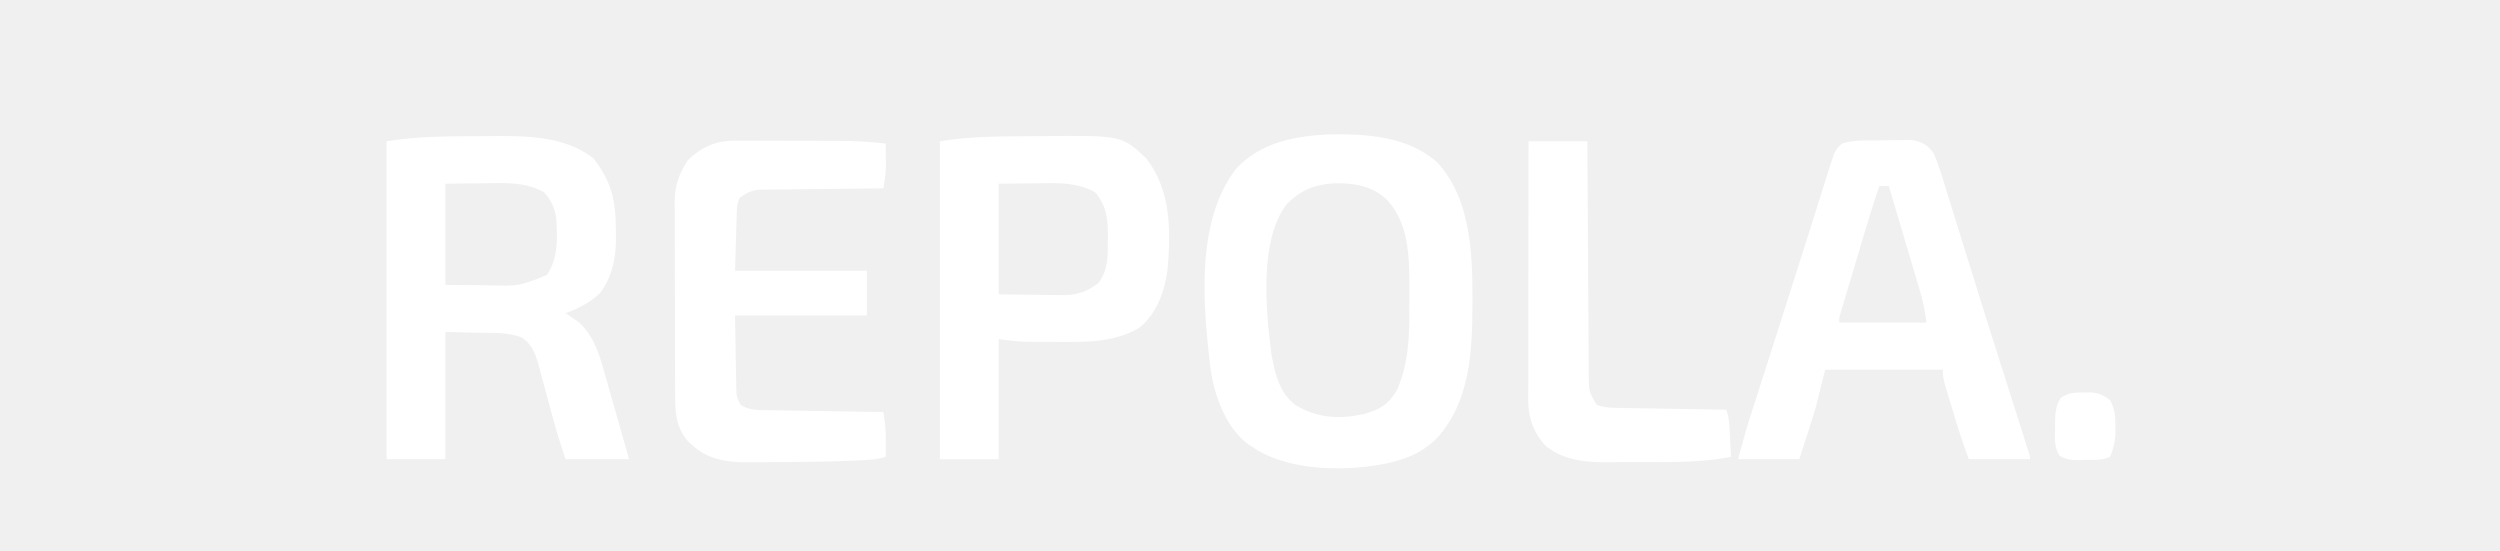
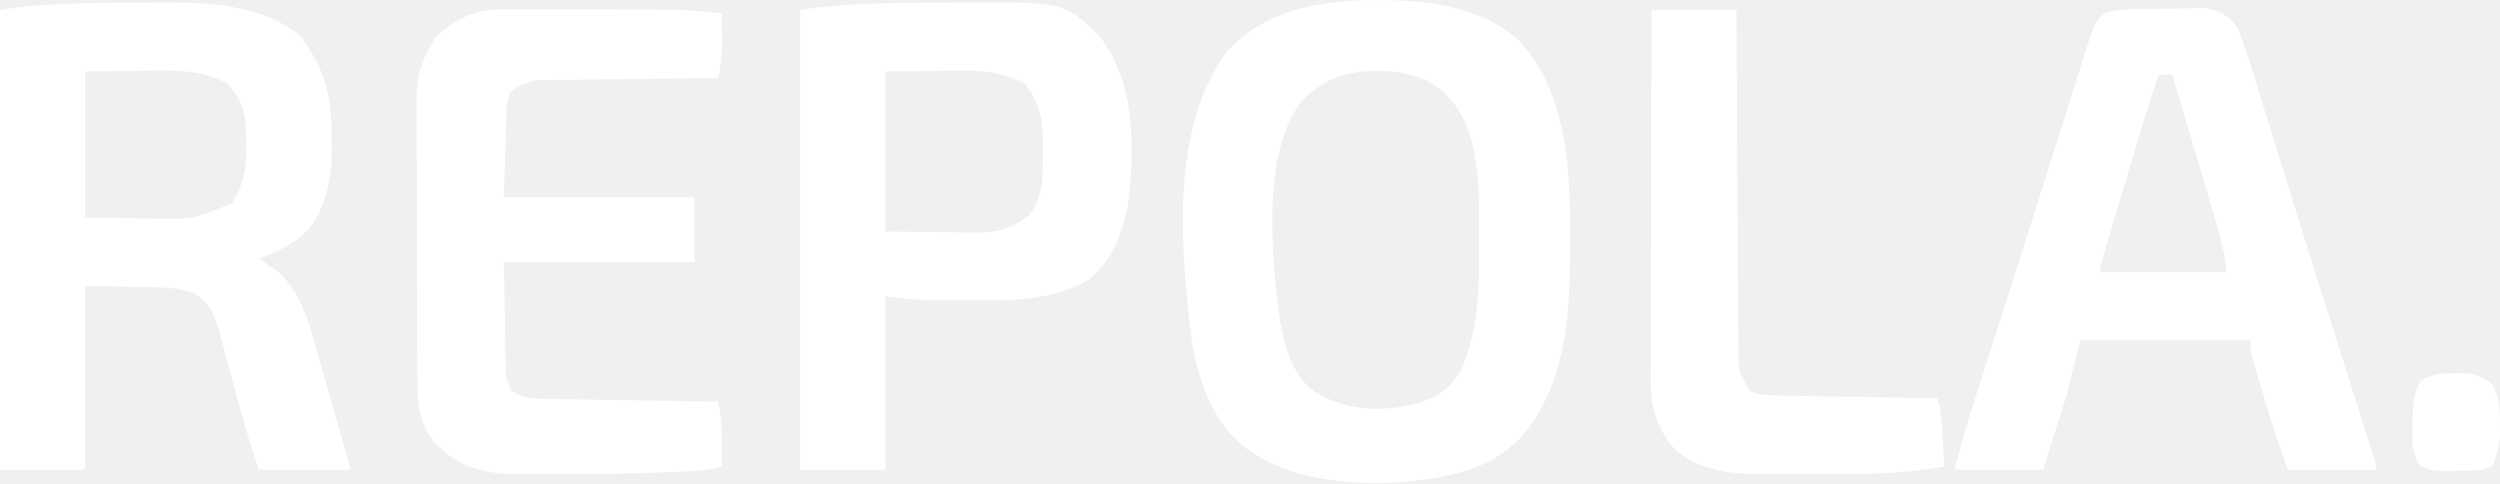
- <svg xmlns="http://www.w3.org/2000/svg" width="363" height="80" viewBox="0 0 363 80" fill="none">
-   <path d="M208.629 23.53C213.529 28.757 213.812 36.671 213.8 43.443C213.8 43.679 213.799 43.916 213.799 44.159C213.779 51.002 213.469 58.355 208.609 63.653C206.763 65.453 204.935 66.364 202.454 67.011C202.015 67.126 202.015 67.126 201.567 67.244C195.768 68.46 187.945 68.451 182.682 65.445C182.438 65.285 182.193 65.125 181.941 64.96C181.579 64.725 181.579 64.725 181.211 64.486C177.97 62.036 176.378 57.57 175.787 53.678C174.69 44.564 173.519 32.234 179.485 24.497C183 20.712 187.933 19.756 192.905 19.512C198.372 19.424 204.332 19.745 208.629 23.53ZM186.834 29.64C182.782 34.887 183.829 45.157 184.591 51.306C185.097 54.111 185.716 57.022 188.095 58.806C191.272 60.734 194.494 60.895 198.074 60.11C200.334 59.489 201.667 58.681 202.86 56.605C204.526 52.761 204.671 48.746 204.639 44.629C204.633 43.787 204.639 42.945 204.645 42.103C204.652 37.543 204.641 32.343 201.264 28.887C199.061 26.916 196.55 26.574 193.691 26.617C190.837 26.801 188.885 27.589 186.834 29.64Z" fill="white" />
-   <path d="M69.878 19.77C70.346 19.767 70.815 19.764 71.283 19.759C76.349 19.712 82.027 19.735 86.191 23.014C88.773 26.379 89.412 29.032 89.418 33.249C89.426 33.614 89.434 33.98 89.443 34.356C89.454 37.299 88.951 40.144 87.131 42.544C85.658 43.949 84.026 44.775 82.11 45.471C82.287 45.587 82.465 45.704 82.648 45.824C82.886 45.989 83.125 46.155 83.371 46.326C83.605 46.484 83.839 46.643 84.08 46.807C86.213 48.802 87.005 51.368 87.768 54.114C87.872 54.475 87.976 54.835 88.083 55.206C88.411 56.348 88.733 57.49 89.054 58.633C89.277 59.412 89.499 60.19 89.723 60.968C90.267 62.866 90.804 64.767 91.341 66.668C88.294 66.668 85.248 66.668 82.11 66.668C81.442 64.665 80.816 62.692 80.272 60.658C80.125 60.115 79.977 59.572 79.829 59.029C79.6 58.187 79.373 57.344 79.147 56.501C78.926 55.678 78.702 54.856 78.477 54.034C78.411 53.783 78.345 53.533 78.277 53.274C77.772 51.441 77.329 50.012 75.688 48.969C73.673 48.215 71.432 48.351 69.311 48.313C67.016 48.26 67.016 48.26 64.674 48.206C64.674 54.298 64.674 60.391 64.674 66.668C61.853 66.668 59.033 66.668 56.127 66.668C56.127 51.437 56.127 36.206 56.127 20.514C60.657 19.759 65.293 19.793 69.878 19.77ZM64.674 26.668C64.674 31.519 64.674 36.37 64.674 41.368C67.011 41.39 67.011 41.39 69.396 41.411C70.121 41.421 70.121 41.421 70.861 41.43C75.352 41.552 75.352 41.552 79.396 39.937C81.131 37.419 80.946 34.388 80.742 31.454C80.467 30.015 79.98 29.013 78.99 27.907C76.121 26.285 72.799 26.586 69.61 26.625C67.981 26.639 66.352 26.653 64.674 26.668Z" fill="white" />
-   <path d="M272.782 20.392C273.259 20.387 273.735 20.377 274.212 20.364C274.903 20.345 275.593 20.338 276.284 20.333C276.697 20.326 277.109 20.32 277.534 20.312C279.023 20.569 279.871 21.008 280.743 22.221C281.421 23.713 281.889 25.262 282.361 26.827C282.508 27.299 282.656 27.769 282.805 28.24C283.204 29.508 283.594 30.779 283.983 32.05C284.39 33.373 284.804 34.694 285.218 36.016C285.813 37.92 286.407 39.824 286.997 41.73C288.051 45.133 289.122 48.531 290.202 51.926C290.356 52.408 290.509 52.891 290.662 53.373C290.959 54.303 291.255 55.234 291.551 56.165C292.237 58.32 292.921 60.476 293.604 62.633C293.722 63.005 293.84 63.377 293.962 63.76C294.068 64.096 294.174 64.431 294.283 64.776C294.376 65.069 294.469 65.362 294.564 65.663C294.76 66.324 294.76 66.324 294.76 66.666C291.827 66.666 288.894 66.666 285.871 66.666C284.945 64.195 284.16 61.736 283.414 59.209C283.288 58.789 283.163 58.37 283.033 57.938C282.914 57.537 282.795 57.136 282.673 56.723C282.565 56.359 282.457 55.995 282.346 55.62C282.111 54.7 282.111 54.7 282.111 53.674C276.47 53.674 270.829 53.674 265.017 53.674C264.565 55.48 264.114 57.285 263.649 59.145C263.235 60.52 262.815 61.883 262.367 63.247C262.001 64.375 261.634 65.503 261.256 66.666C258.323 66.666 255.389 66.666 252.367 66.666C253.521 62.435 253.521 62.435 254.113 60.584C254.312 59.958 254.312 59.958 254.516 59.319C254.659 58.872 254.803 58.425 254.946 57.979C255.098 57.501 255.251 57.024 255.403 56.547C255.809 55.275 256.216 54.003 256.623 52.731C257.047 51.41 257.469 50.089 257.892 48.768C258.062 48.234 258.233 47.701 258.404 47.168C258.488 46.903 258.573 46.639 258.66 46.367C258.917 45.565 259.173 44.763 259.43 43.961C260.491 40.645 261.544 37.326 262.592 34.006C262.963 32.832 263.334 31.658 263.706 30.484C263.938 29.751 264.169 29.018 264.398 28.284C264.714 27.277 265.032 26.271 265.352 25.265C265.442 24.973 265.533 24.681 265.626 24.38C266.445 21.824 266.445 21.824 267.41 20.854C269.146 20.275 270.964 20.408 272.782 20.392ZM272.88 27.008C272.104 29.282 271.394 31.573 270.707 33.876C270.602 34.227 270.498 34.577 270.39 34.939C270.17 35.674 269.951 36.409 269.732 37.144C269.396 38.274 269.057 39.403 268.719 40.531C268.506 41.247 268.292 41.963 268.079 42.679C267.927 43.187 267.927 43.187 267.771 43.705C267.679 44.016 267.586 44.328 267.491 44.649C267.368 45.061 267.368 45.061 267.243 45.481C267.039 46.148 267.039 46.148 267.068 46.837C271.242 46.837 275.417 46.837 279.718 46.837C279.442 44.843 279.442 44.843 278.977 42.94C278.858 42.535 278.858 42.535 278.738 42.123C278.653 41.84 278.568 41.556 278.481 41.264C278.393 40.964 278.305 40.665 278.214 40.356C277.933 39.403 277.65 38.451 277.367 37.499C277.18 36.864 276.992 36.228 276.805 35.593C275.96 32.729 275.107 29.867 274.248 27.008C273.796 27.008 273.345 27.008 272.88 27.008Z" fill="white" />
-   <path d="M150.022 19.773C150.51 19.771 150.999 19.767 151.487 19.762C162.902 19.66 162.902 19.66 166.44 23.004C170.065 27.675 170.017 33.557 169.526 39.175C169.071 42.349 168.034 45.389 165.531 47.526C162.005 49.654 158.149 49.679 154.164 49.648C153.351 49.641 152.538 49.641 151.724 49.641C151.201 49.639 150.677 49.637 150.154 49.635C149.914 49.634 149.674 49.634 149.427 49.633C147.904 49.619 146.547 49.454 145.018 49.235C145.018 54.989 145.018 60.743 145.018 66.671C142.197 66.671 139.377 66.671 136.471 66.671C136.471 51.441 136.471 36.21 136.471 20.517C140.942 19.772 145.498 19.795 150.022 19.773ZM145.018 26.671C145.018 31.974 145.018 37.276 145.018 42.74C146.83 42.761 148.642 42.782 150.509 42.804C151.076 42.813 151.644 42.822 152.228 42.832C152.685 42.835 153.141 42.838 153.598 42.84C153.829 42.845 154.061 42.85 154.299 42.856C156.342 42.857 157.869 42.36 159.484 41.094C160.915 39.238 160.859 37.158 160.851 34.919C160.857 34.625 160.862 34.331 160.868 34.028C160.869 31.725 160.585 29.691 158.992 27.911C156.169 26.315 152.921 26.589 149.783 26.628C148.21 26.643 146.638 26.657 145.018 26.671Z" fill="white" />
-   <path d="M106.737 20.425C107.136 20.424 107.535 20.423 107.947 20.422C108.374 20.424 108.802 20.427 109.242 20.429C109.909 20.43 109.909 20.43 110.589 20.43C111.528 20.43 112.467 20.433 113.406 20.438C114.6 20.444 115.795 20.445 116.99 20.445C118.139 20.445 119.289 20.448 120.439 20.451C120.863 20.451 121.288 20.451 121.725 20.452C124.04 20.464 126.309 20.562 128.607 20.85C128.616 21.548 128.622 22.246 128.628 22.944C128.632 23.333 128.636 23.721 128.64 24.122C128.608 25.232 128.458 26.254 128.265 27.346C127.911 27.349 127.911 27.349 127.549 27.352C125.092 27.374 122.636 27.402 120.179 27.435C119.262 27.447 118.345 27.457 117.428 27.464C116.11 27.476 114.792 27.494 113.474 27.513C113.064 27.515 112.654 27.517 112.232 27.519C111.849 27.526 111.466 27.533 111.071 27.54C110.735 27.544 110.398 27.547 110.052 27.551C108.955 27.712 108.303 28.066 107.41 28.713C106.924 29.686 106.993 30.547 106.96 31.633C106.947 32.033 106.934 32.434 106.92 32.847C106.898 33.614 106.898 33.614 106.876 34.397C106.826 36.019 106.777 37.641 106.726 39.312C113.044 39.312 119.362 39.312 125.871 39.312C125.871 41.455 125.871 43.599 125.871 45.807C119.554 45.807 113.236 45.807 106.726 45.807C106.761 47.817 106.797 49.827 106.833 51.897C106.842 52.53 106.85 53.163 106.859 53.816C106.87 54.318 106.881 54.82 106.893 55.322C106.896 55.713 106.896 55.713 106.9 56.112C106.928 57.53 106.928 57.53 107.528 58.781C108.666 59.504 109.683 59.532 110.993 59.553C111.376 59.559 111.76 59.566 112.155 59.573C112.568 59.579 112.982 59.585 113.408 59.591C113.831 59.598 114.255 59.605 114.691 59.612C115.815 59.631 116.94 59.648 118.065 59.664C119.213 59.682 120.361 59.701 121.509 59.719C123.761 59.756 126.013 59.791 128.265 59.824C128.529 61.318 128.643 62.708 128.628 64.226C128.625 64.62 128.622 65.014 128.619 65.42C128.615 65.717 128.611 66.014 128.607 66.32C127.274 66.764 125.972 66.786 124.581 66.849C124.28 66.863 123.978 66.877 123.667 66.892C120.441 67.033 117.217 67.079 113.988 67.086C112.997 67.089 112.006 67.1 111.014 67.111C110.371 67.113 109.728 67.115 109.085 67.116C108.795 67.12 108.505 67.124 108.206 67.129C105.447 67.119 102.67 66.63 100.594 64.696C100.351 64.479 100.108 64.263 99.858 64.039C98.181 61.995 98.027 60.039 98.036 57.494C98.033 57.166 98.03 56.838 98.027 56.499C98.019 55.419 98.019 54.338 98.019 53.258C98.016 52.503 98.014 51.748 98.011 50.993C98.006 49.412 98.006 47.831 98.008 46.251C98.01 44.231 97.999 42.211 97.986 40.191C97.977 38.633 97.976 37.074 97.977 35.515C97.977 34.77 97.973 34.026 97.967 33.282C97.96 32.238 97.963 31.194 97.969 30.151C97.964 29.847 97.96 29.543 97.955 29.23C97.985 26.946 98.612 25.146 99.889 23.243C101.882 21.316 103.939 20.421 106.737 20.425Z" fill="white" />
-   <path d="M221.941 20.516C224.761 20.516 227.582 20.516 230.488 20.516C230.493 21.615 230.498 22.714 230.503 23.846C230.52 27.476 230.543 31.106 230.569 34.736C230.584 36.937 230.597 39.138 230.606 41.339C230.615 43.462 230.629 45.586 230.646 47.709C230.652 48.52 230.656 49.331 230.658 50.141C230.661 51.276 230.671 52.41 230.682 53.545C230.681 54.049 230.681 54.049 230.681 54.563C230.707 56.858 230.707 56.858 231.856 58.806C232.871 59.145 233.569 59.2 234.63 59.218C235.163 59.228 235.163 59.228 235.708 59.239C236.091 59.245 236.475 59.25 236.87 59.256C237.46 59.267 237.46 59.267 238.062 59.278C239.319 59.3 240.577 59.32 241.834 59.34C242.686 59.355 243.538 59.37 244.39 59.385C246.479 59.422 248.569 59.457 250.659 59.49C250.954 60.376 251.061 60.974 251.109 61.887C251.123 62.146 251.138 62.405 251.152 62.672C251.166 62.94 251.179 63.209 251.193 63.486C251.208 63.758 251.223 64.031 251.238 64.312C251.274 64.984 251.309 65.656 251.343 66.328C246.279 67.342 240.826 67.05 235.673 67.09C235.199 67.095 234.725 67.101 234.25 67.108C230.773 67.162 227.37 67.039 224.517 64.82C222.734 62.974 221.897 60.702 221.9 58.175C221.899 57.842 221.899 57.509 221.898 57.167C221.9 56.804 221.901 56.441 221.902 56.068C221.902 55.684 221.902 55.3 221.902 54.905C221.902 53.636 221.905 52.367 221.908 51.098C221.908 50.218 221.909 49.339 221.909 48.459C221.91 46.38 221.913 44.301 221.916 42.223C221.92 39.855 221.922 37.488 221.924 35.121C221.927 30.253 221.934 25.384 221.941 20.516Z" fill="white" />
-   <path d="M302.603 56.986C302.952 56.98 303.3 56.975 303.66 56.969C304.842 57.113 305.456 57.377 306.385 58.119C307.116 59.407 307.161 60.566 307.155 62.029C307.156 62.402 307.158 62.775 307.16 63.16C307.065 64.323 306.835 65.248 306.385 66.324C305.272 66.88 304.061 66.757 302.838 66.772C302.576 66.782 302.313 66.792 302.042 66.802C300.834 66.816 300.089 66.781 299.03 66.168C298.27 64.866 298.349 63.7 298.394 62.221C298.394 61.945 298.395 61.669 298.395 61.385C298.416 59.986 298.471 59.002 299.206 57.777C300.296 57.012 301.295 56.991 302.603 56.986Z" fill="white" />
+ <svg xmlns="http://www.w3.org/2000/svg" width="251.033" height="48.503" viewBox="0 0 251.033 48.503" fill="none" version="1.1" id="svg7">
+   <defs id="defs7" />
+   <path d="m 152.502,4.03 c 4.9,5.227 5.183,13.141 5.171,19.913 0,0.236 -0.001,0.472 -0.001,0.716 -0.02,6.843 -0.33,14.196 -5.19,19.494 -1.846,1.8 -3.674,2.711 -6.155,3.359 -0.439,0.115 -0.439,0.115 -0.887,0.232 -5.799,1.216 -13.622,1.207 -18.885,-1.799 -0.244,-0.16 -0.489,-0.32 -0.741,-0.485 -0.362,-0.235 -0.362,-0.235 -0.73,-0.474 -3.241,-2.45 -4.833,-6.916 -5.424,-10.808 -1.097,-9.114 -2.268,-21.444 3.698,-29.181 3.515,-3.785 8.448,-4.741 13.42,-4.985 5.467,-0.087 11.427,0.234 15.724,4.018 z m -21.795,6.11 c -4.052,5.247 -3.005,15.518 -2.243,21.667 0.506,2.805 1.125,5.716 3.504,7.5 3.177,1.928 6.399,2.089 9.979,1.304 2.26,-0.621 3.593,-1.429 4.786,-3.504 1.666,-3.845 1.811,-7.859 1.779,-11.976 -0.006,-0.842 0,-1.684 0.006,-2.526 0.007,-4.56 -0.004,-9.759 -3.381,-13.216 -2.203,-1.971 -4.714,-2.312 -7.573,-2.269 -2.854,0.184 -4.806,0.971 -6.857,3.022 z" fill="#ffffff" id="path1" />
+   <path d="m 13.751,0.27 c 0.468,-0.003 0.937,-0.006 1.405,-0.011 5.066,-0.047 10.743,-0.024 14.908,3.255 2.582,3.365 3.221,6.018 3.227,10.235 0.008,0.365 0.017,0.731 0.025,1.107 0.011,2.943 -0.492,5.787 -2.312,8.188 -1.474,1.405 -3.106,2.231 -5.021,2.927 0.178,0.116 0.355,0.233 0.538,0.353 0.238,0.166 0.477,0.331 0.722,0.502 0.234,0.159 0.468,0.317 0.709,0.481 2.134,1.996 2.925,4.561 3.688,7.308 0.104,0.36 0.208,0.721 0.315,1.092 0.328,1.141 0.65,2.284 0.972,3.427 0.222,0.778 0.445,1.556 0.668,2.334 0.544,1.899 1.081,3.799 1.618,5.7 -3.046,0 -6.092,0 -9.231,0 -0.667,-2.002 -1.294,-3.976 -1.838,-6.01 -0.148,-0.543 -0.295,-1.086 -0.443,-1.629 -0.228,-0.842 -0.456,-1.685 -0.682,-2.527 -0.221,-0.823 -0.445,-1.645 -0.67,-2.467 -0.066,-0.251 -0.133,-0.501 -0.201,-0.76 -0.505,-1.833 -0.947,-3.263 -2.589,-4.306 -2.015,-0.753 -4.256,-0.618 -6.377,-0.656 -2.295,-0.053 -2.295,-0.053 -4.637,-0.107 0,6.092 0,12.185 0,18.462 -2.821,0 -5.641,0 -8.547,0 C 0,31.937 0,16.706 0,1.014 4.53,0.259 9.166,0.292 13.751,0.27 Z M 8.547,7.168 c 0,4.851 0,9.703 0,14.701 2.337,0.021 2.337,0.021 4.722,0.043 0.725,0.009 0.725,0.009 1.465,0.019 4.491,0.122 4.491,0.122 8.535,-1.493 1.735,-2.518 1.549,-5.549 1.346,-8.483 -0.276,-1.439 -0.763,-2.441 -1.752,-3.547 -2.869,-1.622 -6.191,-1.321 -9.38,-1.282 -1.629,0.014 -3.258,0.028 -4.936,0.043 z" fill="#ffffff" id="path2" />
+   <path d="m 216.655,0.892 c 0.477,-0.006 0.953,-0.015 1.43,-0.028 0.691,-0.019 1.381,-0.026 2.072,-0.031 0.413,-0.007 0.825,-0.013 1.25,-0.021 1.489,0.257 2.337,0.696 3.209,1.909 0.678,1.491 1.146,3.04 1.618,4.606 0.147,0.471 0.295,0.942 0.444,1.413 0.399,1.268 0.789,2.539 1.178,3.81 0.407,1.323 0.821,2.645 1.235,3.966 0.595,1.904 1.189,3.808 1.779,5.714 1.054,3.404 2.125,6.801 3.205,10.197 0.154,0.482 0.307,0.964 0.46,1.446 0.297,0.931 0.593,1.861 0.889,2.792 0.686,2.155 1.37,4.311 2.053,6.468 0.118,0.372 0.236,0.744 0.358,1.127 0.106,0.335 0.212,0.671 0.321,1.016 0.093,0.292 0.186,0.585 0.281,0.886 0.196,0.661 0.196,0.661 0.196,1.003 -2.933,0 -5.866,0 -8.889,0 -0.926,-2.471 -1.711,-4.93 -2.457,-7.457 -0.126,-0.419 -0.251,-0.839 -0.381,-1.271 -0.119,-0.401 -0.238,-0.802 -0.36,-1.215 -0.108,-0.364 -0.216,-0.728 -0.327,-1.103 -0.235,-0.92 -0.235,-0.92 -0.235,-1.946 -5.641,0 -11.282,0 -17.094,0 -0.452,1.805 -0.903,3.61 -1.368,5.47 -0.414,1.375 -0.834,2.739 -1.282,4.103 -0.366,1.128 -0.733,2.256 -1.111,3.419 -2.933,0 -5.867,0 -8.889,0 1.154,-4.231 1.154,-4.231 1.746,-6.082 0.199,-0.626 0.199,-0.626 0.403,-1.265 0.143,-0.447 0.287,-0.894 0.43,-1.341 0.152,-0.477 0.305,-0.955 0.457,-1.432 0.406,-1.272 0.813,-2.544 1.22,-3.815 0.424,-1.321 0.846,-2.642 1.269,-3.963 0.17,-0.533 0.341,-1.067 0.512,-1.6 0.084,-0.264 0.169,-0.529 0.256,-0.801 0.257,-0.802 0.513,-1.604 0.77,-2.406 1.061,-3.316 2.114,-6.635 3.162,-9.955 0.371,-1.174 0.742,-2.348 1.114,-3.521 0.232,-0.733 0.463,-1.467 0.692,-2.2 0.316,-1.007 0.634,-2.013 0.954,-3.019 0.09,-0.292 0.181,-0.584 0.274,-0.885 0.819,-2.556 0.819,-2.556 1.784,-3.526 1.736,-0.579 3.554,-0.446 5.372,-0.462 z m 0.098,6.615 c -0.776,2.275 -1.486,4.565 -2.173,6.868 -0.105,0.351 -0.209,0.701 -0.317,1.063 -0.22,0.735 -0.439,1.47 -0.658,2.206 -0.336,1.129 -0.675,2.258 -1.013,3.387 -0.213,0.716 -0.427,1.432 -0.64,2.148 -0.152,0.507 -0.152,0.507 -0.308,1.025 -0.092,0.312 -0.185,0.623 -0.28,0.945 -0.123,0.412 -0.123,0.412 -0.248,0.832 -0.204,0.666 -0.204,0.666 -0.175,1.355 4.174,0 8.349,0 12.65,0 -0.276,-1.993 -0.276,-1.993 -0.741,-3.897 -0.119,-0.404 -0.119,-0.404 -0.239,-0.817 -0.085,-0.283 -0.17,-0.567 -0.257,-0.859 -0.088,-0.3 -0.176,-0.599 -0.267,-0.908 -0.281,-0.953 -0.564,-1.905 -0.847,-2.857 -0.187,-0.635 -0.375,-1.271 -0.562,-1.906 -0.845,-2.864 -1.698,-5.725 -2.557,-8.585 -0.452,0 -0.903,0 -1.368,0 z" fill="#ffffff" id="path3" />
+   <path d="m 93.895,0.273 c 0.488,-0.003 0.977,-0.006 1.465,-0.011 11.415,-0.102 11.415,-0.102 14.953,3.242 3.625,4.671 3.577,10.553 3.086,16.171 -0.455,3.174 -1.492,6.214 -3.995,8.351 -3.526,2.128 -7.382,2.154 -11.367,2.122 -0.813,-0.006 -1.626,-0.007 -2.44,-0.007 -0.523,-0.002 -1.047,-0.004 -1.57,-0.006 -0.24,-3e-4 -0.48,-7e-4 -0.727,-0.001 -1.523,-0.015 -2.88,-0.18 -4.409,-0.398 0,5.754 0,11.508 0,17.436 -2.821,0 -5.641,0 -8.547,0 0,-15.231 0,-30.462 0,-46.154 4.471,-0.745 9.027,-0.722 13.551,-0.744 z M 88.891,7.171 c 0,5.303 0,10.605 0,16.068 1.812,0.021 3.624,0.042 5.491,0.064 0.567,0.009 1.135,0.019 1.719,0.028 0.457,0.003 0.913,0.006 1.37,0.008 0.231,0.005 0.463,0.011 0.701,0.016 2.043,0.001 3.57,-0.496 5.185,-1.761 1.431,-1.856 1.375,-3.936 1.367,-6.175 0.006,-0.294 0.011,-0.588 0.017,-0.891 0.001,-2.303 -0.283,-4.338 -1.876,-6.118 -2.823,-1.595 -6.071,-1.322 -9.209,-1.282 -1.573,0.014 -3.145,0.028 -4.765,0.043 z" fill="#ffffff" id="path4" />
+   <path d="m 50.61,0.925 c 0.399,-0.001 0.798,-0.002 1.21,-0.003 0.427,0.002 0.855,0.005 1.295,0.007 0.667,3e-4 0.667,3e-4 1.347,5e-4 0.939,5e-4 1.878,0.003 2.817,0.008 1.194,0.006 2.389,0.007 3.584,0.007 1.149,10e-5 2.299,0.003 3.449,0.006 0.424,4e-4 0.849,7e-4 1.286,0.001 2.315,0.013 4.584,0.11 6.882,0.398 0.009,0.698 0.015,1.396 0.021,2.094 0.004,0.389 0.008,0.777 0.012,1.178 -0.032,1.11 -0.182,2.132 -0.375,3.224 -0.354,0.003 -0.354,0.003 -0.716,0.006 -2.457,0.022 -4.913,0.051 -7.37,0.084 -0.917,0.012 -1.834,0.021 -2.751,0.029 -1.318,0.011 -2.636,0.029 -3.954,0.049 -0.41,0.002 -0.82,0.004 -1.242,0.007 -0.383,0.007 -0.766,0.013 -1.161,0.021 -0.336,0.004 -0.673,0.008 -1.019,0.011 -1.097,0.16 -1.749,0.515 -2.642,1.162 -0.486,0.973 -0.417,1.833 -0.45,2.919 -0.013,0.401 -0.026,0.802 -0.04,1.215 -0.022,0.767 -0.022,0.767 -0.044,1.55 -0.05,1.622 -0.099,3.244 -0.15,4.915 6.318,0 12.636,0 19.145,0 0,2.144 0,4.287 0,6.496 -6.317,0 -12.635,0 -19.145,0 0.035,2.01 0.071,4.019 0.107,6.09 0.009,0.633 0.017,1.266 0.026,1.919 0.011,0.502 0.022,1.004 0.034,1.507 0.003,0.391 0.003,0.391 0.007,0.789 0.028,1.418 0.028,1.418 0.628,2.669 1.138,0.723 2.155,0.751 3.465,0.772 0.383,0.007 0.767,0.014 1.162,0.021 0.413,0.006 0.827,0.011 1.253,0.017 0.423,0.007 0.847,0.014 1.283,0.022 1.124,0.019 2.249,0.036 3.374,0.052 1.148,0.017 2.296,0.036 3.444,0.055 2.252,0.037 4.504,0.071 6.756,0.105 0.264,1.494 0.378,2.883 0.363,4.402 -0.003,0.394 -0.006,0.788 -0.009,1.194 -0.004,0.297 -0.008,0.594 -0.012,0.9 -1.333,0.444 -2.635,0.466 -4.026,0.529 -0.301,0.014 -0.603,0.029 -0.914,0.043 -3.226,0.141 -6.45,0.187 -9.679,0.194 -0.991,0.003 -1.982,0.014 -2.974,0.025 -0.643,0.002 -1.286,0.004 -1.929,0.005 -0.29,0.004 -0.58,0.009 -0.879,0.013 -2.759,-0.01 -5.536,-0.499 -7.612,-2.433 -0.243,-0.217 -0.486,-0.434 -0.736,-0.657 -1.677,-2.044 -1.831,-4 -1.822,-6.545 -0.003,-0.328 -0.006,-0.657 -0.009,-0.995 -0.008,-1.081 -0.008,-2.161 -0.008,-3.241 -0.002,-0.755 -0.005,-1.51 -0.008,-2.265 -0.005,-1.581 -0.005,-3.162 -0.003,-4.743 0.002,-2.02 -0.009,-4.039 -0.022,-6.059 -0.009,-1.559 -0.01,-3.118 -0.009,-4.677 -5e-4,-0.744 -0.004,-1.489 -0.01,-2.233 -0.008,-1.044 -0.004,-2.087 0.002,-3.131 -0.004,-0.304 -0.009,-0.607 -0.014,-0.92 0.03,-2.284 0.657,-4.085 1.933,-5.987 1.993,-1.927 4.05,-2.822 6.848,-2.818 z" fill="#ffffff" id="path5" />
+   <path d="m 165.814,1.016 c 2.82,0 5.641,0 8.547,0 0.005,1.099 0.01,2.198 0.015,3.331 0.017,3.63 0.04,7.26 0.066,10.889 0.015,2.201 0.028,4.402 0.037,6.603 0.009,2.124 0.023,4.247 0.04,6.371 0.006,0.811 0.01,1.621 0.012,2.432 0.003,1.135 0.013,2.269 0.024,3.403 -0.001,0.504 -0.001,0.504 -0.001,1.018 0.026,2.296 0.026,2.296 1.175,4.244 1.015,0.338 1.713,0.394 2.774,0.412 0.533,0.01 0.533,0.01 1.078,0.021 0.383,0.006 0.767,0.011 1.162,0.017 0.59,0.011 0.59,0.011 1.192,0.021 1.257,0.022 2.515,0.043 3.772,0.063 0.852,0.015 1.704,0.03 2.556,0.045 2.089,0.037 4.179,0.071 6.269,0.105 0.295,0.886 0.402,1.484 0.45,2.397 0.014,0.259 0.029,0.518 0.043,0.785 0.014,0.269 0.027,0.537 0.041,0.814 0.015,0.273 0.03,0.545 0.045,0.826 0.036,0.672 0.071,1.344 0.105,2.016 -5.064,1.014 -10.517,0.723 -15.67,0.763 -0.474,0.004 -0.948,0.01 -1.423,0.018 -3.477,0.053 -6.88,-0.07 -9.733,-2.288 -1.783,-1.846 -2.62,-4.117 -2.617,-6.645 -0.001,-0.333 -0.001,-0.665 -0.002,-1.008 0.002,-0.363 0.003,-0.726 0.004,-1.099 0,-0.384 0,-0.767 0,-1.163 0,-1.269 0.003,-2.538 0.006,-3.807 0,-0.879 0.001,-1.759 0.001,-2.639 10e-4,-2.079 0.004,-4.158 0.007,-6.237 0.004,-2.367 0.006,-4.734 0.008,-7.101 0.003,-4.869 0.01,-9.737 0.017,-14.606 z" fill="#ffffff" id="path6" />
+   <path d="m 246.476,37.486 c 0.349,-0.006 0.697,-0.011 1.057,-0.017 1.182,0.144 1.796,0.408 2.725,1.15 0.731,1.288 0.776,2.447 0.77,3.91 0.001,0.373 0.003,0.747 0.005,1.131 -0.095,1.163 -0.325,2.088 -0.775,3.164 -1.113,0.557 -2.324,0.433 -3.547,0.449 -0.262,0.01 -0.525,0.02 -0.796,0.03 -1.208,0.014 -1.953,-0.021 -3.012,-0.635 -0.76,-1.301 -0.681,-2.468 -0.636,-3.946 0,-0.276 0.001,-0.552 0.001,-0.836 0.021,-1.399 0.076,-2.383 0.811,-3.608 1.09,-0.765 2.089,-0.786 3.397,-0.791 z" fill="#ffffff" id="path7" />
</svg>
